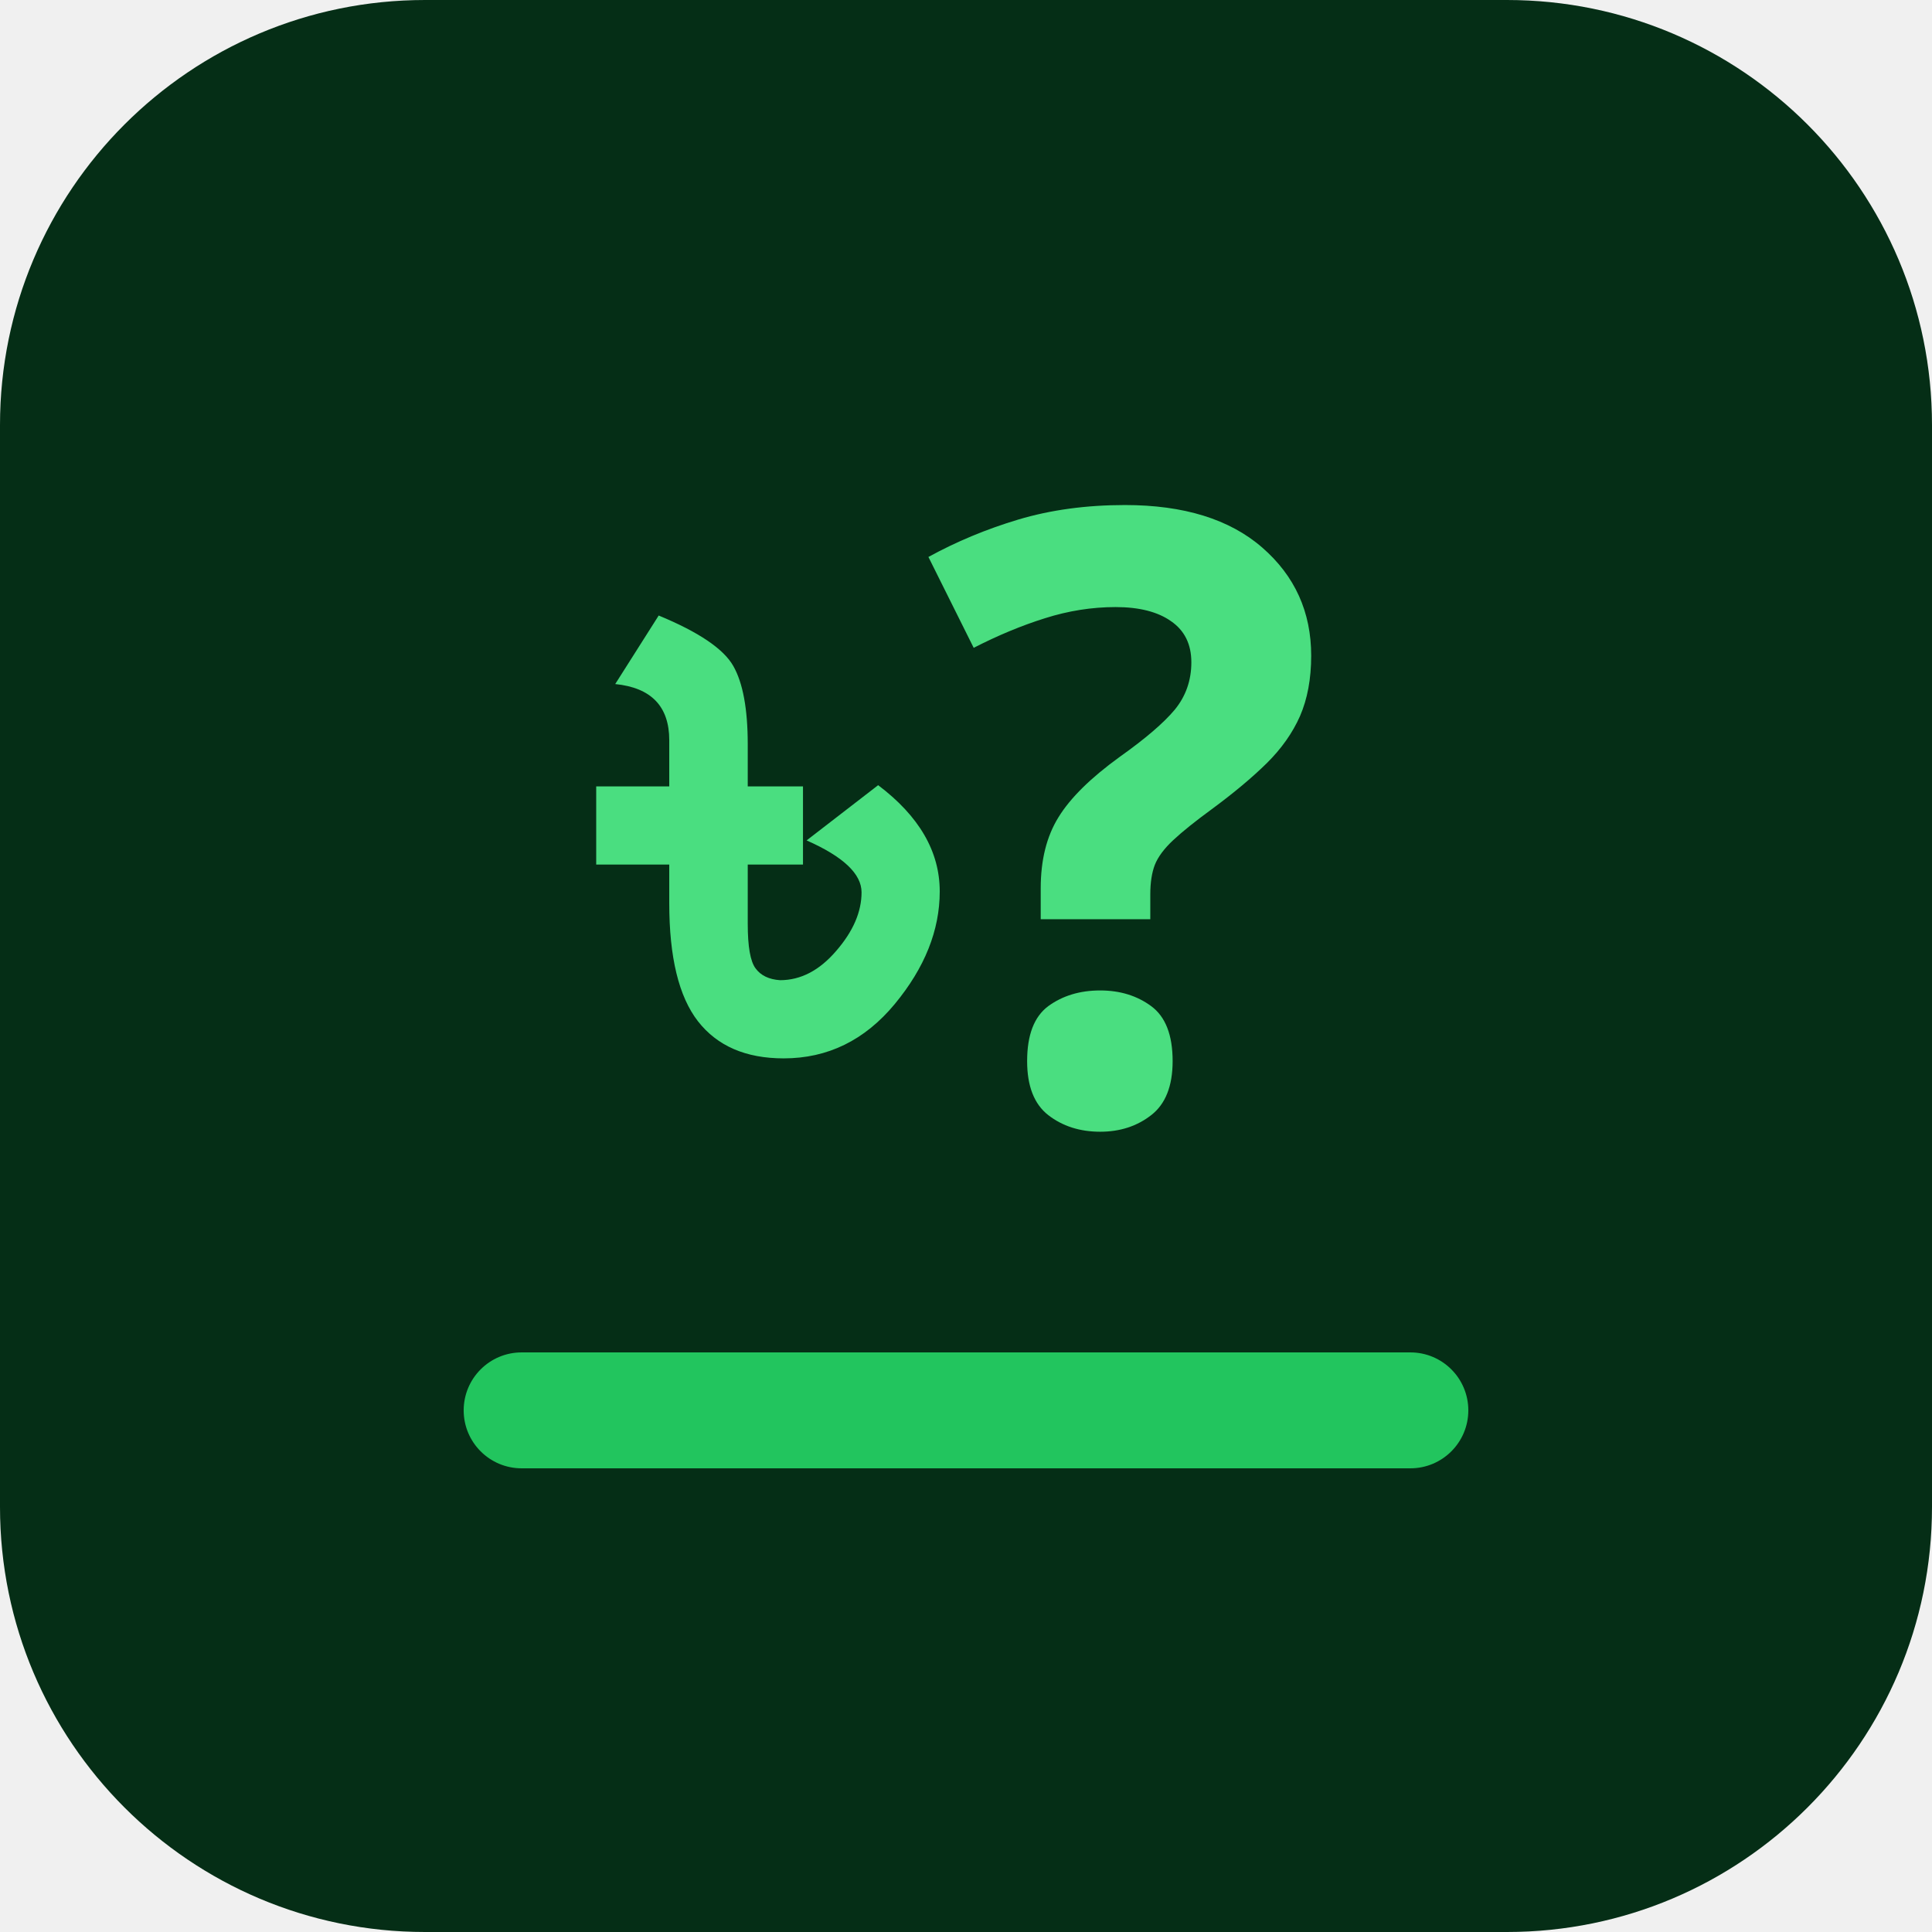
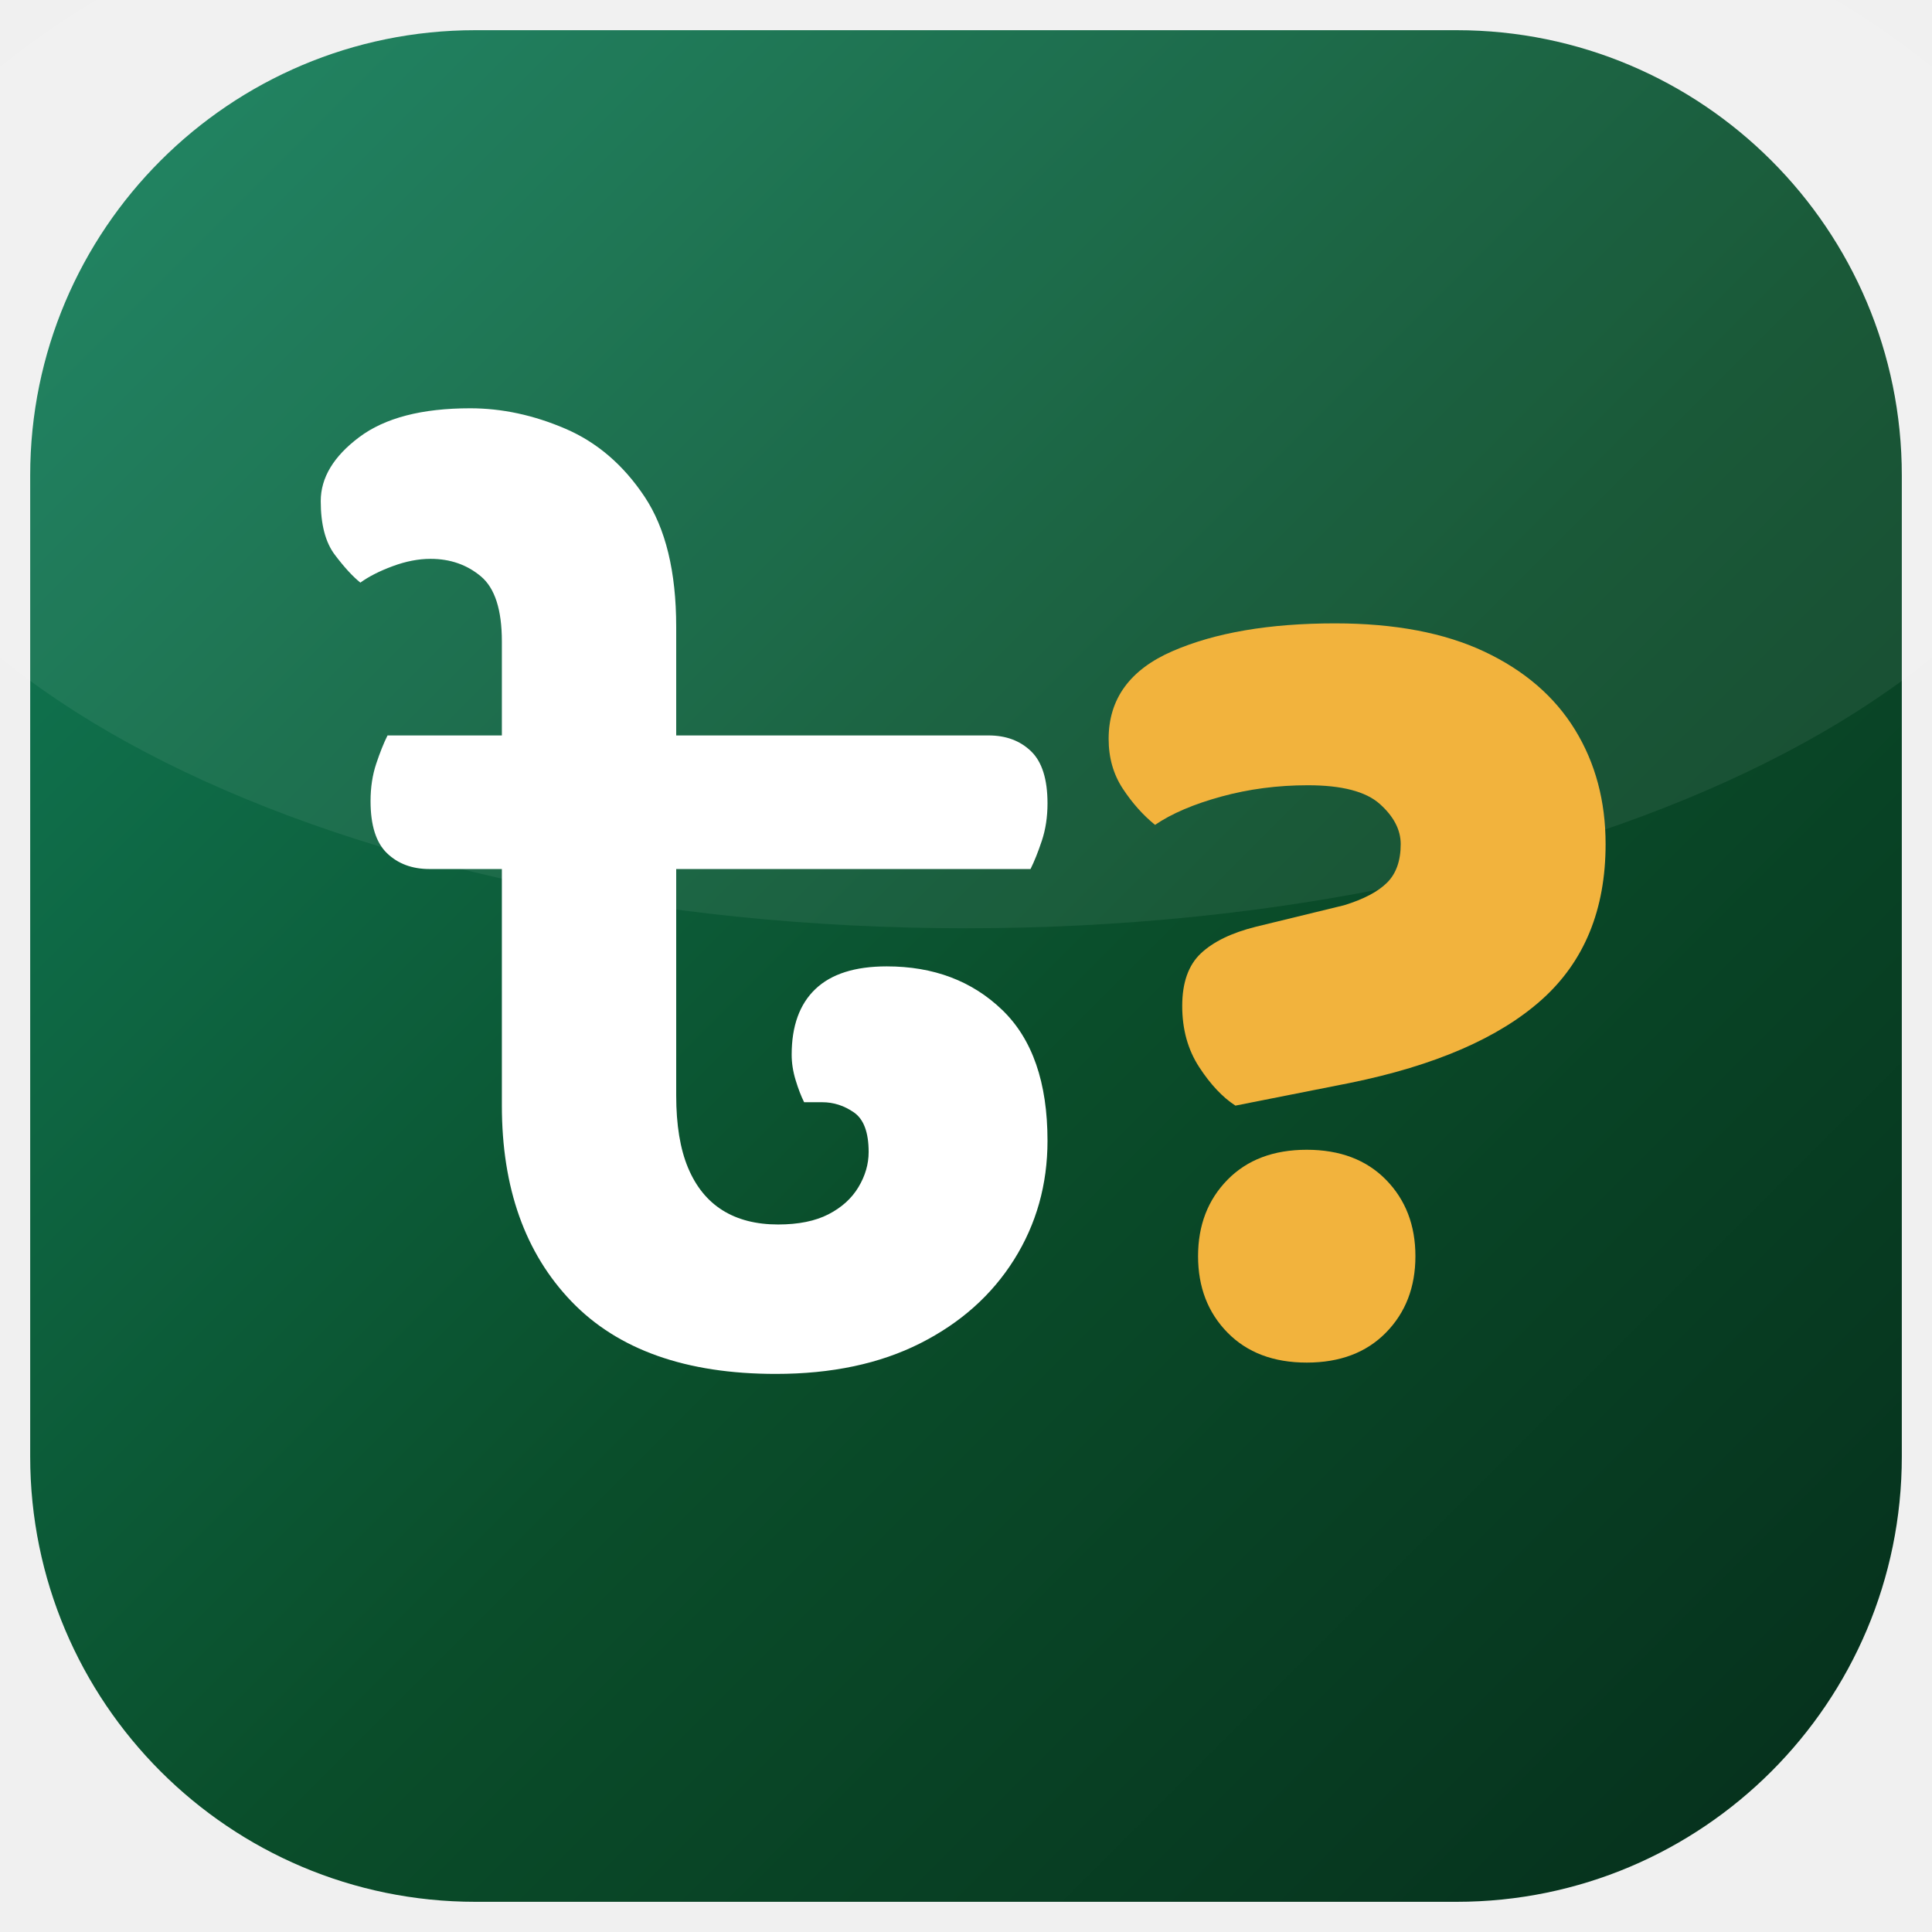
- <svg xmlns="http://www.w3.org/2000/svg" viewBox="0 0 100 100">
-   <rect width="100" height="100" rx="22" fill="#052e16" />
-   <text x="50" y="58" font-size="44" font-weight="700" fill="#4ade80" text-anchor="middle" font-family="sans-serif">৳?</text>
-   <rect x="24" y="70" width="52" height="6" rx="3" fill="#22c55e" />
+ <svg xmlns="http://www.w3.org/2000/svg" viewBox="0 0 512 512">
+   <defs>
+     <linearGradient id="g" x1="0" y1="0" x2="1" y2="1">
+       <stop offset="0" stop-color="#12805C" />
+       <stop offset=".55" stop-color="#0A4D2A" />
+       <stop offset="1" stop-color="#052E1B" />
+     </linearGradient>
+   </defs>
+   <rect x="8" y="8" width="496" height="496" rx="118" fill="url(#g)" />
+   <ellipse cx="256" cy="96" rx="300" ry="150" fill="#FFFFFF" opacity=".07" />
+   <path transform="translate(76.0 356) scale(0.3 -0.3)" fill="#FFFFFF" d="M190 620Q190 662 171.5 677.5Q153 693 127 693Q111 693 93.5 686.5Q76 680 65 672Q55 680 42.5 696.5Q30 713 30 744Q30 775 64.0 800.5Q98 826 162 826Q204 826 246.0 808.0Q288 790 316.0 748.0Q344 706 344 633V219Q344 180 354.5 155.0Q365 130 385.0 117.5Q405 105 434 105Q461 105 478.5 114.0Q496 123 505.0 138.0Q514 153 514 169Q514 195 501.0 204.0Q488 213 473 213H457Q453 221 449.5 232.5Q446 244 446 255Q446 293 467.0 313.0Q488 333 530 333Q592 333 632.0 294.5Q672 256 672 179Q672 121 642.5 74.0Q613 27 559.5 0.0Q506 -27 432 -27Q313 -27 251.5 37.0Q190 101 190 210ZM620 537Q643 537 657.5 523.0Q672 509 672 477Q672 459 667.0 444.0Q662 429 657 419H126Q103 419 88.5 433.0Q74 447 74 479Q74 497 79.0 512.0Q84 527 89 537Z" />
+   <path transform="translate(286.6 356) scale(0.3 -0.3)" fill="#F2B33D" d="M136 210Q119 221 104.0 244.0Q89 267 89 298Q89 329 105.5 344.5Q122 360 154 368L232 387Q258 395 270.0 407.0Q282 419 282 441Q282 460 263.5 476.5Q245 493 200 493Q160 493 123.5 483.0Q87 473 65 458Q49 471 36.5 490.0Q24 509 24 534Q24 587 80.5 611.5Q137 636 224 636Q303 636 356.0 611.0Q409 586 436.0 542.0Q463 498 463 441Q463 354 406.5 303.5Q350 253 237 230ZM103 77Q103 118 129.0 144.5Q155 171 199 171Q243 171 269.0 144.5Q295 118 295 77Q295 36 269.0 9.5Q243 -17 199 -17Q155 -17 129.0 9.5Q103 36 103 77Z" />
</svg>
